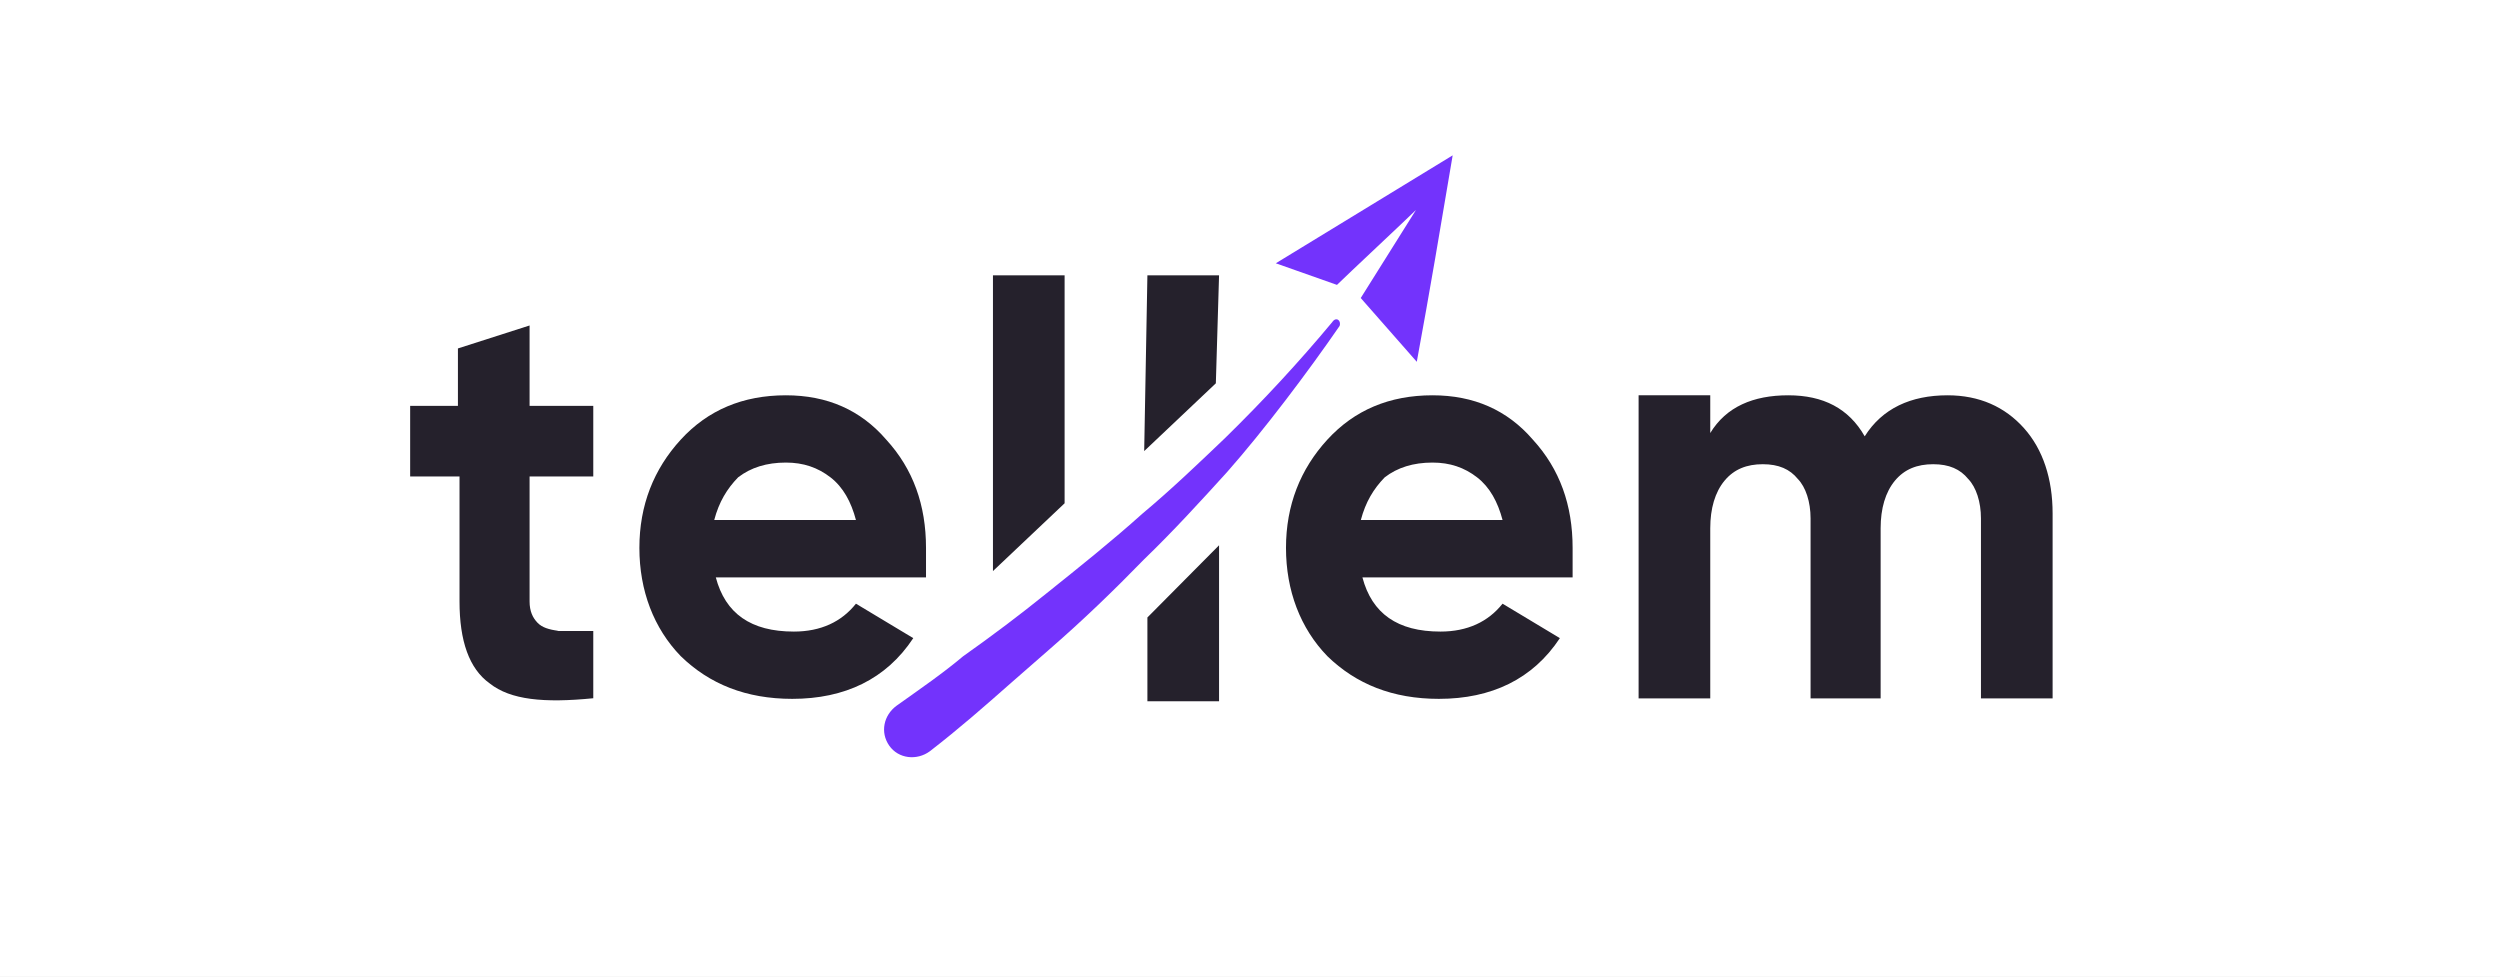
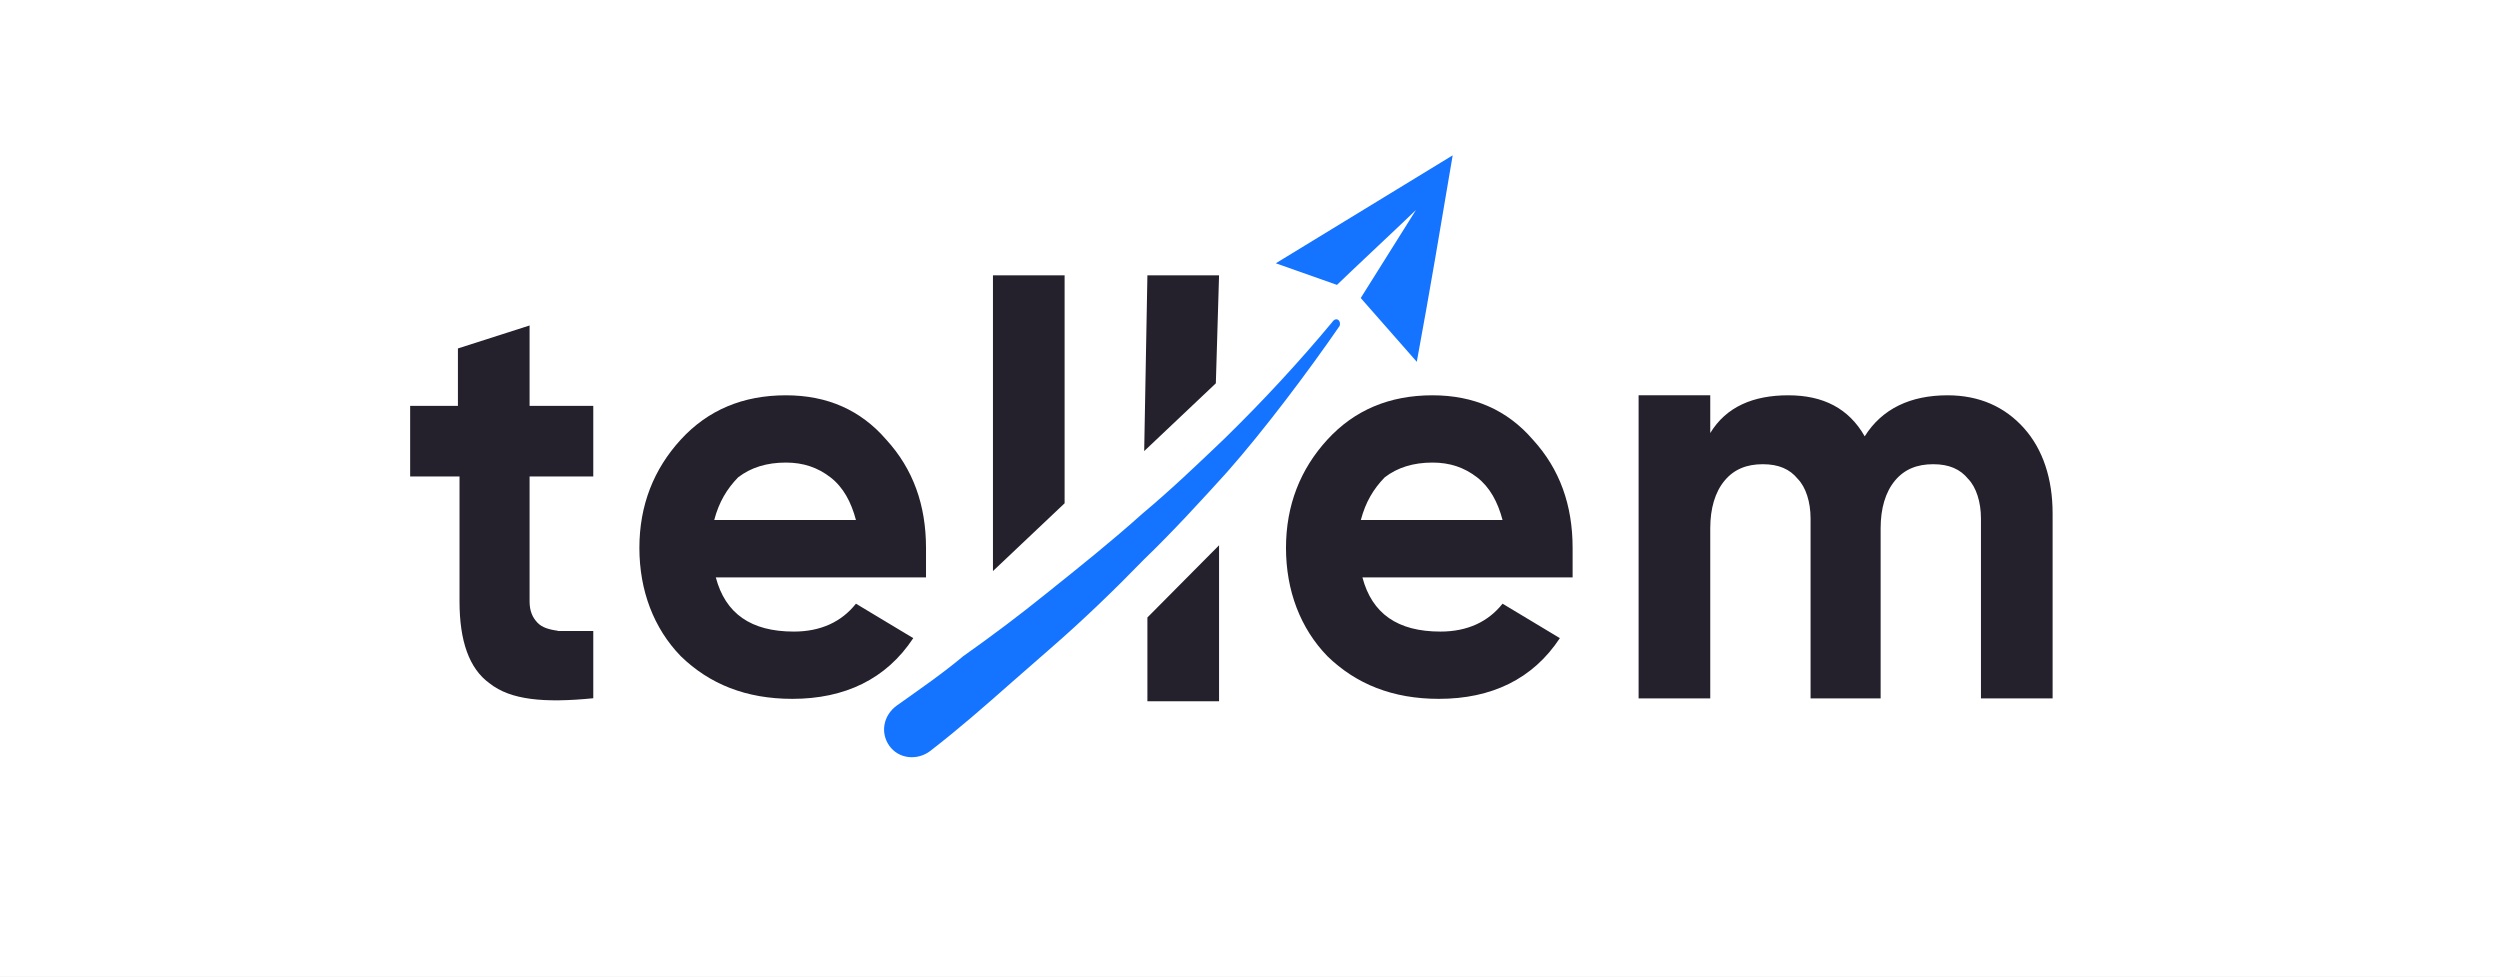
<svg xmlns="http://www.w3.org/2000/svg" width="640" height="250" viewBox="0 0 640 250" role="img" aria-label="Tellem">
  <rect width="640" height="250" fill="#ffffff" />
  <g transform="translate(105 39.76786) scale(1.535714)">
    <g data-letter="0" fill="#25212c">
      <path d="M19.908 53.525V74.362C19.908 76.003 20.439 77.097 21.235 77.918C22.031 78.739 23.093 79.012 24.686 79.286H30.525V90.5C22.297 91.321 16.723 90.773 13.272 88.038C9.821 85.577 8.229 80.927 8.229 74.362V53.525H0V41.763H7.963V32.19L19.908 28.361V41.763H30.525V53.525H19.908Z" />
    </g>
    <g data-letter="1" fill="#25212c">
      <path d="M85.991 65.438C85.991 58.326 83.868 52.309 79.355 47.385C75.108 42.462 69.534 40 62.633 40C55.466 40 49.626 42.462 45.114 47.385C40.601 52.309 38.212 58.326 38.212 65.438C38.212 72.549 40.601 78.84 45.114 83.49C49.892 88.14 55.997 90.602 63.694 90.602C72.454 90.602 79.355 87.319 83.868 80.481L74.312 74.737C71.923 77.746 68.472 79.387 63.96 79.387C56.793 79.387 52.546 76.378 50.953 70.361H85.991C85.991 67.797 85.991 66.797 85.991 65.438ZM50.688 60.788C51.484 57.779 52.812 55.591 54.67 53.676C56.793 52.035 59.447 51.214 62.633 51.214C65.552 51.214 67.942 52.035 70.065 53.676C72.189 55.317 73.516 57.779 74.312 60.788H50.688Z" />
    </g>
    <g data-letter="2" fill="#25212c">
      <path d="M109.095 58V20H97.151V69.3L109.095 58Z" />
    </g>
    <g data-letter="3" fill="#25212c">
      <path d="M134.306 38L134.842 20H122.897L122.361 49.3L134.306 38Z" />
      <path d="M134.842 91V65L122.897 77.035V91H134.842Z" />
    </g>
    <g data-letter="4" fill="#25212c">
      <path d="M193.779 65.438C193.779 58.326 191.655 52.309 187.143 47.385C182.896 42.462 177.322 40 170.42 40C163.253 40 157.414 42.462 152.901 47.385C148.389 52.309 146 58.326 146 65.438C146 72.549 148.389 78.84 152.901 83.49C157.679 88.14 163.784 90.602 171.482 90.602C180.242 90.602 187.143 87.319 191.655 80.481L182.1 74.737C179.711 77.746 176.26 79.387 171.748 79.387C164.581 79.387 160.334 76.378 158.741 70.361H193.779C193.779 67.797 193.779 66.797 193.779 65.438ZM158.476 60.788C159.272 57.779 160.599 55.591 162.457 53.676C164.581 52.035 167.235 51.214 170.42 51.214C173.34 51.214 175.729 52.035 177.853 53.676C179.976 55.317 181.303 57.779 182.1 60.788H158.476Z" />
    </g>
    <g data-letter="5" fill="#25212c">
      <path d="M273.793 59.694V90.524H261.848V60.514C261.848 57.779 261.052 55.317 259.725 53.95C258.397 52.309 256.539 51.488 253.885 51.488C251.231 51.488 249.107 52.309 247.515 54.223C245.922 56.138 245.126 58.873 245.126 62.155V90.524H233.446V60.514C233.446 57.779 232.65 55.317 231.323 53.95C229.996 52.309 228.138 51.488 225.483 51.488C222.829 51.488 220.705 52.309 219.113 54.223C217.52 56.138 216.724 58.873 216.724 62.155V90.524H204.779V40H216.724V46.291C219.378 41.915 223.89 40 229.73 40C235.57 40 239.817 42.188 242.471 46.838C245.391 42.188 250.169 40 256.274 40C261.583 40 265.83 41.915 269.015 45.47C272.2 49.026 273.793 53.95 273.793 59.694Z" />
    </g>
-     <g data-accent="" fill="#7333fc">
+     <g data-accent="" fill="#1473ff">
      <path d="M136.168 52.809C142.322 45.845 149.708 36.032 154.939 28.434C155.247 27.485 154.323 26.851 153.708 27.801C148.169 34.449 142.322 40.78 135.86 47.111C131.552 51.226 126.936 55.658 122.013 59.773C117.089 64.204 111.55 68.637 106.011 73.068C101.703 76.55 97.087 80.032 92.164 83.514C88.779 86.363 85.086 88.896 81.086 91.745C78.931 93.328 78.316 96.177 79.855 98.392C81.393 100.608 84.471 100.925 86.625 99.342C91.548 95.543 95.856 91.745 100.164 87.946C102.318 86.047 104.165 84.464 106.319 82.565C112.166 77.5 117.397 72.435 122.32 67.37C127.244 62.622 131.86 57.557 136.168 52.809Z" />
      <path d="M167.803 34.416C169.927 22.923 171.856 11.461 173.785 0L144.302 17.993L154.498 21.595C156.222 19.894 165.945 10.807 167.668 9.106L158.459 23.784L167.803 34.416Z" />
    </g>
  </g>
</svg>
